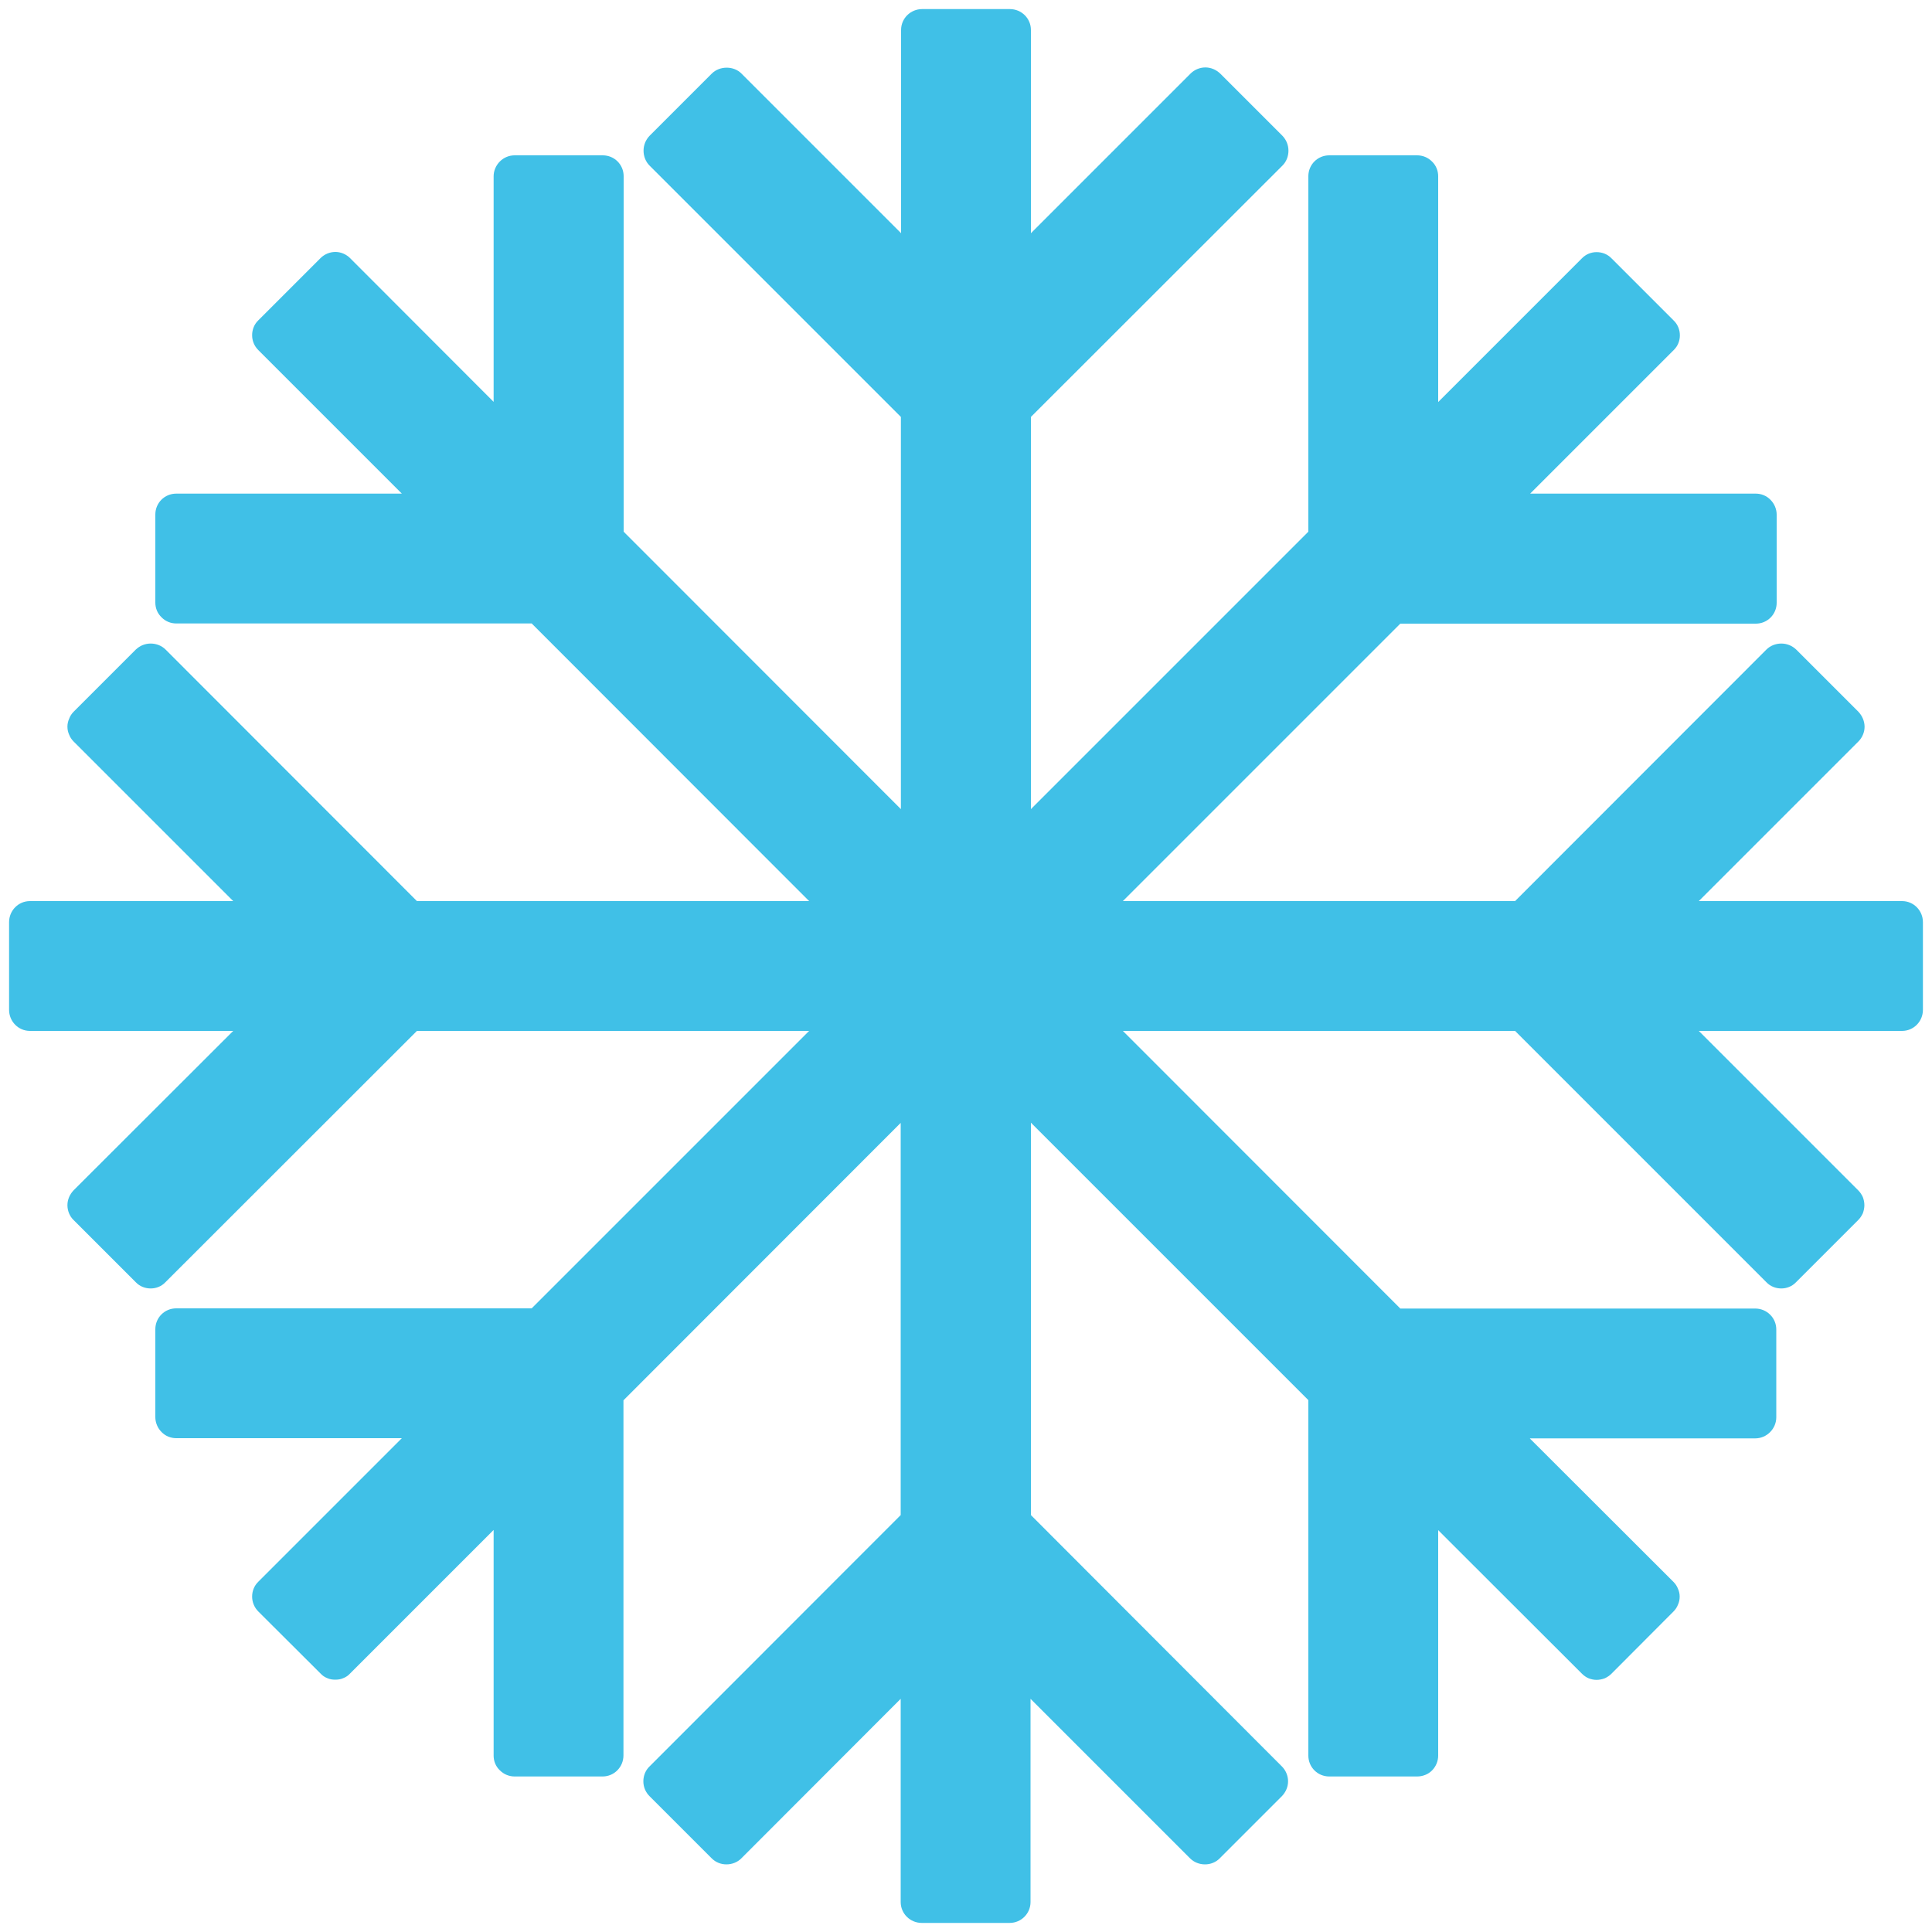
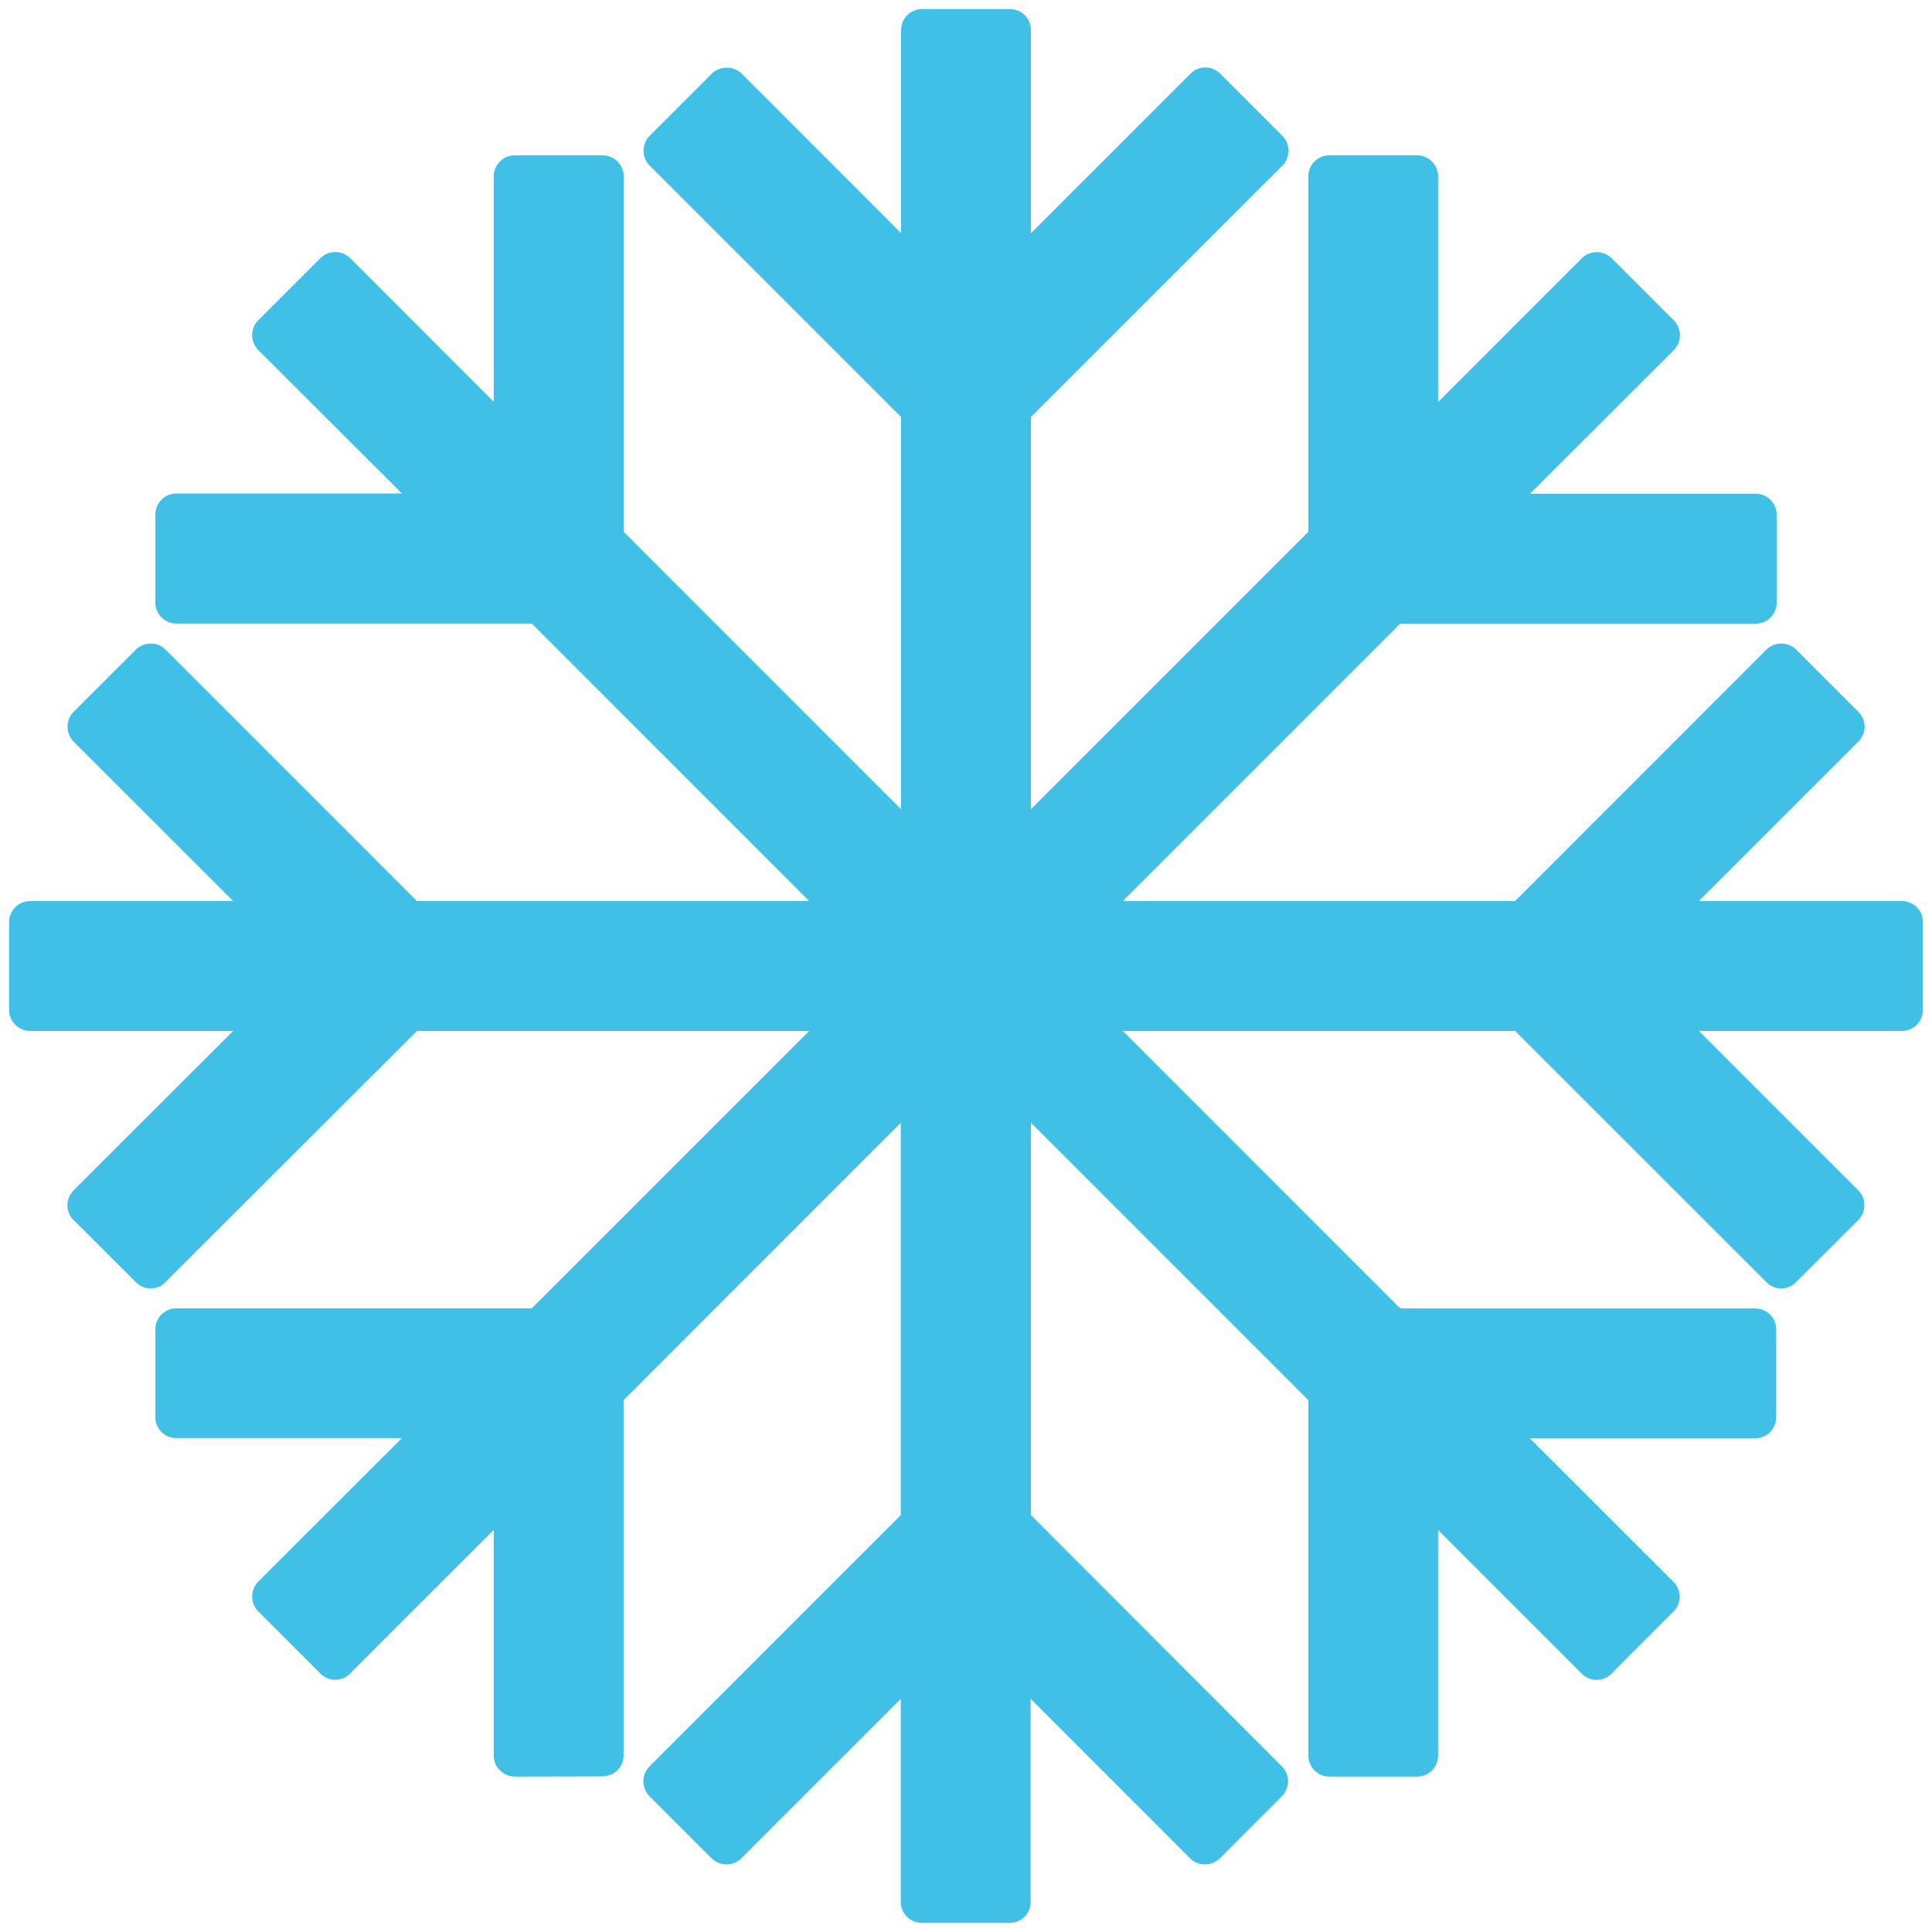
- <svg xmlns="http://www.w3.org/2000/svg" width="10" height="10" viewBox="0 0 10 10" fill="none">
-   <path d="M9.845 4.664H8.793L9.619 3.838C9.639 3.818 9.651 3.79 9.651 3.762C9.651 3.733 9.639 3.705 9.619 3.684L9.297 3.362C9.276 3.342 9.249 3.331 9.22 3.331C9.191 3.331 9.163 3.342 9.143 3.362L7.842 4.664H5.812L7.248 3.228H9.088C9.148 3.228 9.196 3.18 9.196 3.12V2.664C9.196 2.636 9.185 2.608 9.164 2.587C9.144 2.566 9.116 2.555 9.088 2.555H7.92L8.663 1.812C8.684 1.792 8.695 1.764 8.695 1.736C8.695 1.707 8.684 1.679 8.663 1.659L8.341 1.337C8.321 1.316 8.293 1.305 8.264 1.305C8.236 1.305 8.208 1.316 8.188 1.337L7.444 2.081V0.912C7.444 0.884 7.433 0.856 7.412 0.836C7.391 0.815 7.364 0.804 7.335 0.804H6.88C6.82 0.804 6.772 0.852 6.772 0.912V2.752L5.336 4.188V2.158L6.638 0.857C6.658 0.837 6.669 0.809 6.669 0.78C6.669 0.751 6.658 0.724 6.638 0.703L6.316 0.381C6.295 0.361 6.268 0.349 6.239 0.349C6.21 0.349 6.182 0.361 6.162 0.381L5.336 1.207V0.155C5.336 0.095 5.287 0.047 5.227 0.047H4.773C4.713 0.047 4.664 0.095 4.664 0.155V1.207L3.838 0.381C3.798 0.34 3.725 0.34 3.684 0.381L3.362 0.703C3.342 0.724 3.331 0.751 3.331 0.78C3.331 0.809 3.342 0.837 3.362 0.857L4.663 2.158V4.188L3.228 2.752V0.912C3.228 0.852 3.18 0.804 3.12 0.804H2.664C2.635 0.804 2.608 0.815 2.587 0.836C2.567 0.856 2.555 0.884 2.555 0.912V2.08L1.812 1.336C1.792 1.316 1.764 1.304 1.736 1.304C1.707 1.304 1.679 1.316 1.659 1.336L1.337 1.658C1.316 1.678 1.305 1.706 1.305 1.735C1.305 1.764 1.316 1.791 1.337 1.812L2.08 2.555H0.912C0.852 2.555 0.804 2.603 0.804 2.663V3.119C0.804 3.148 0.815 3.175 0.836 3.195C0.856 3.216 0.884 3.227 0.912 3.227H2.752L4.188 4.664H2.158L0.857 3.362C0.837 3.342 0.809 3.331 0.78 3.331C0.751 3.331 0.724 3.342 0.703 3.362L0.381 3.684C0.371 3.694 0.363 3.706 0.358 3.72C0.352 3.733 0.349 3.747 0.349 3.761C0.349 3.776 0.352 3.79 0.358 3.803C0.363 3.816 0.371 3.828 0.381 3.838L1.207 4.664H0.155C0.095 4.664 0.047 4.713 0.047 4.773V5.227C0.047 5.287 0.095 5.336 0.155 5.336H1.207L0.381 6.161C0.361 6.182 0.349 6.209 0.349 6.238C0.349 6.266 0.36 6.295 0.381 6.315L0.703 6.637C0.724 6.659 0.752 6.669 0.78 6.669C0.807 6.669 0.835 6.659 0.856 6.637L2.158 5.336H4.188L2.752 6.772H0.912C0.852 6.772 0.804 6.82 0.804 6.88V7.335C0.804 7.364 0.816 7.392 0.836 7.412C0.856 7.433 0.884 7.444 0.912 7.444H2.08L1.337 8.187C1.316 8.207 1.305 8.235 1.305 8.264C1.305 8.292 1.316 8.32 1.337 8.341L1.659 8.662C1.669 8.673 1.681 8.681 1.694 8.686C1.707 8.692 1.721 8.694 1.735 8.694C1.749 8.694 1.764 8.692 1.777 8.686C1.79 8.681 1.802 8.673 1.812 8.662L2.555 7.919V9.087C2.555 9.116 2.566 9.143 2.587 9.163C2.608 9.184 2.635 9.195 2.664 9.195L3.119 9.195C3.179 9.195 3.227 9.146 3.227 9.086V7.248L4.662 5.812V7.842L3.362 9.143C3.341 9.163 3.33 9.191 3.33 9.22C3.33 9.249 3.341 9.276 3.362 9.297L3.684 9.619C3.704 9.639 3.731 9.65 3.76 9.65C3.789 9.65 3.817 9.639 3.837 9.619L4.662 8.793V9.845C4.662 9.905 4.711 9.953 4.771 9.953H5.226C5.286 9.953 5.334 9.904 5.334 9.845V8.793L6.16 9.619C6.18 9.639 6.208 9.65 6.237 9.65C6.266 9.65 6.293 9.639 6.313 9.619L6.635 9.297C6.655 9.276 6.667 9.249 6.667 9.22C6.667 9.191 6.655 9.163 6.635 9.143L5.336 7.842V5.811L6.772 7.247V9.087C6.772 9.147 6.82 9.195 6.88 9.195H7.335C7.364 9.195 7.392 9.184 7.412 9.164C7.432 9.144 7.444 9.116 7.444 9.087V7.92L8.188 8.663C8.198 8.673 8.209 8.681 8.223 8.687C8.236 8.692 8.25 8.695 8.264 8.695C8.278 8.695 8.292 8.692 8.306 8.687C8.319 8.681 8.331 8.673 8.341 8.663L8.662 8.341C8.672 8.331 8.68 8.319 8.685 8.306C8.691 8.293 8.694 8.279 8.694 8.264C8.694 8.25 8.691 8.236 8.685 8.223C8.68 8.21 8.672 8.198 8.662 8.188L7.918 7.445H9.085C9.145 7.445 9.194 7.395 9.194 7.336V6.881C9.194 6.821 9.145 6.773 9.085 6.773H7.248L5.812 5.336H7.842L9.143 6.637C9.164 6.659 9.192 6.669 9.22 6.669C9.247 6.669 9.275 6.659 9.296 6.637L9.618 6.315C9.628 6.305 9.636 6.293 9.642 6.28C9.647 6.266 9.65 6.252 9.65 6.238C9.65 6.224 9.647 6.209 9.642 6.196C9.636 6.183 9.628 6.171 9.618 6.161L8.793 5.336H9.845C9.905 5.336 9.953 5.287 9.953 5.227V4.773C9.953 4.713 9.905 4.664 9.845 4.664V4.664Z" fill="#40C0E7" />
+ <svg xmlns="http://www.w3.org/2000/svg" width="20" height="20" viewBox="0 0 20 20" fill="none">
+   <path d="M19.689 9.328H17.586L19.238 7.677C19.278 7.636 19.302 7.58 19.302 7.523C19.302 7.466 19.278 7.409 19.238 7.369L18.594 6.725C18.553 6.684 18.497 6.662 18.44 6.662C18.382 6.662 18.327 6.684 18.286 6.725L15.684 9.328H11.623L14.495 6.456H18.175C18.295 6.456 18.392 6.359 18.392 6.239V5.328C18.392 5.272 18.37 5.216 18.328 5.175C18.288 5.133 18.233 5.111 18.175 5.111H15.839L17.327 3.625C17.367 3.584 17.391 3.528 17.391 3.472C17.391 3.414 17.367 3.358 17.327 3.317L16.683 2.673C16.642 2.633 16.587 2.61 16.529 2.61C16.471 2.61 16.416 2.633 16.375 2.673L14.887 4.162V1.825C14.887 1.769 14.866 1.712 14.823 1.672C14.783 1.63 14.728 1.608 14.67 1.608H13.761C13.641 1.608 13.544 1.705 13.544 1.825V5.505L10.672 8.377V4.316L13.275 1.714C13.316 1.673 13.338 1.618 13.338 1.56C13.338 1.503 13.316 1.447 13.275 1.406L12.631 0.762C12.591 0.722 12.536 0.698 12.478 0.698C12.42 0.698 12.364 0.722 12.325 0.762L10.672 2.414V0.311C10.672 0.191 10.575 0.094 10.455 0.094H9.545C9.425 0.094 9.328 0.191 9.328 0.311V2.414L7.677 0.762C7.595 0.68 7.45 0.68 7.369 0.762L6.725 1.406C6.684 1.447 6.662 1.503 6.662 1.56C6.662 1.618 6.684 1.673 6.725 1.714L9.327 4.316V8.377L6.456 5.505V1.825C6.456 1.705 6.359 1.608 6.239 1.608H5.328C5.27 1.608 5.216 1.63 5.175 1.672C5.134 1.712 5.111 1.767 5.111 1.825V4.159L3.625 2.672C3.584 2.631 3.529 2.609 3.471 2.609C3.413 2.609 3.358 2.631 3.317 2.672L2.673 3.316C2.633 3.357 2.61 3.412 2.61 3.47C2.61 3.527 2.633 3.582 2.673 3.623L4.161 5.109H1.825C1.705 5.109 1.608 5.206 1.608 5.327V6.237C1.608 6.295 1.63 6.35 1.672 6.391C1.712 6.433 1.769 6.455 1.825 6.455H5.505L8.377 9.328H4.316L1.714 6.725C1.673 6.684 1.618 6.662 1.56 6.662C1.503 6.662 1.447 6.684 1.406 6.725L0.762 7.369C0.742 7.389 0.726 7.413 0.715 7.439C0.704 7.466 0.699 7.494 0.699 7.523C0.699 7.551 0.704 7.58 0.715 7.606C0.726 7.632 0.742 7.656 0.762 7.677L2.414 9.328H0.311C0.191 9.328 0.094 9.427 0.094 9.545V10.455C0.094 10.575 0.191 10.672 0.311 10.672H2.414L0.762 12.322C0.722 12.364 0.698 12.417 0.698 12.477C0.698 12.533 0.72 12.589 0.762 12.63L1.406 13.273C1.448 13.317 1.505 13.338 1.559 13.338C1.614 13.338 1.67 13.317 1.712 13.273L4.316 10.672H8.377L5.505 13.544H1.825C1.705 13.544 1.608 13.641 1.608 13.761V14.67C1.608 14.728 1.631 14.784 1.672 14.825C1.712 14.866 1.767 14.887 1.825 14.887H4.161L2.673 16.373C2.633 16.414 2.61 16.47 2.61 16.527C2.61 16.585 2.633 16.64 2.673 16.681L3.317 17.325C3.337 17.345 3.361 17.361 3.387 17.372C3.414 17.383 3.442 17.389 3.47 17.389C3.499 17.389 3.527 17.383 3.553 17.372C3.58 17.361 3.603 17.345 3.623 17.325L5.111 15.838V18.173C5.111 18.231 5.133 18.286 5.175 18.327C5.216 18.367 5.27 18.391 5.328 18.391L6.237 18.389C6.358 18.389 6.455 18.292 6.455 18.172V14.495L9.325 11.623V15.684L6.723 18.286C6.683 18.327 6.66 18.382 6.66 18.44C6.66 18.497 6.683 18.553 6.723 18.594L7.367 19.238C7.408 19.278 7.463 19.3 7.52 19.3C7.578 19.3 7.634 19.278 7.673 19.238L9.325 17.586V19.689C9.325 19.809 9.422 19.906 9.542 19.906H10.452C10.572 19.906 10.669 19.808 10.669 19.689V17.586L12.32 19.238C12.361 19.278 12.416 19.3 12.473 19.3C12.531 19.3 12.586 19.278 12.627 19.238L13.27 18.594C13.311 18.553 13.334 18.497 13.334 18.44C13.334 18.382 13.311 18.327 13.27 18.286L10.672 15.684V11.622L13.544 14.494V18.173C13.544 18.294 13.641 18.391 13.761 18.391H14.67C14.728 18.391 14.784 18.369 14.823 18.328C14.864 18.288 14.887 18.233 14.887 18.173V15.839L16.375 17.327C16.395 17.347 16.419 17.363 16.445 17.374C16.471 17.385 16.5 17.39 16.528 17.39C16.557 17.39 16.585 17.385 16.611 17.374C16.637 17.363 16.661 17.347 16.681 17.327L17.323 16.683C17.344 16.663 17.36 16.639 17.371 16.612C17.382 16.586 17.388 16.558 17.388 16.529C17.388 16.5 17.382 16.472 17.371 16.445C17.36 16.419 17.344 16.395 17.323 16.375L15.836 14.889H18.17C18.291 14.889 18.387 14.791 18.387 14.672V13.762C18.387 13.642 18.291 13.545 18.17 13.545H14.495L11.623 10.672H15.684L18.286 13.273C18.328 13.317 18.384 13.338 18.439 13.338C18.494 13.338 18.55 13.317 18.592 13.273L19.236 12.63C19.256 12.61 19.273 12.586 19.284 12.559C19.294 12.533 19.3 12.504 19.3 12.476C19.3 12.447 19.294 12.419 19.284 12.392C19.273 12.366 19.256 12.342 19.236 12.322L17.586 10.672H19.689C19.809 10.672 19.906 10.575 19.906 10.455V9.545C19.906 9.425 19.809 9.328 19.689 9.328V9.328Z" fill="#40C0E7" />
</svg>
